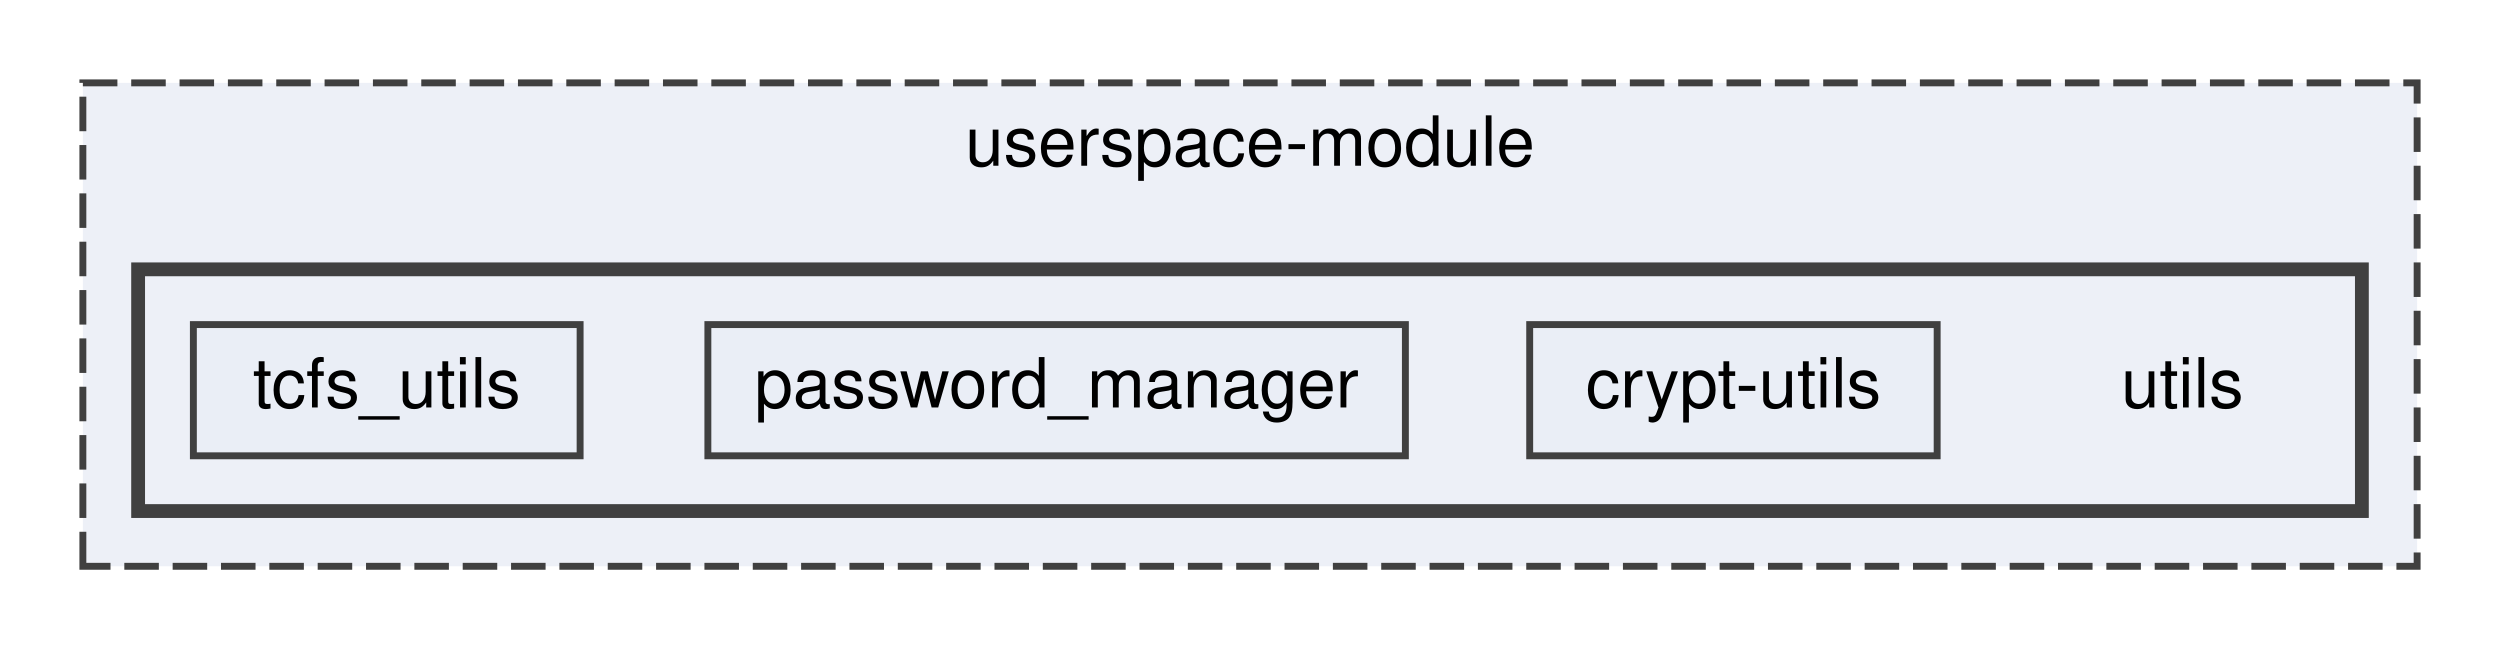
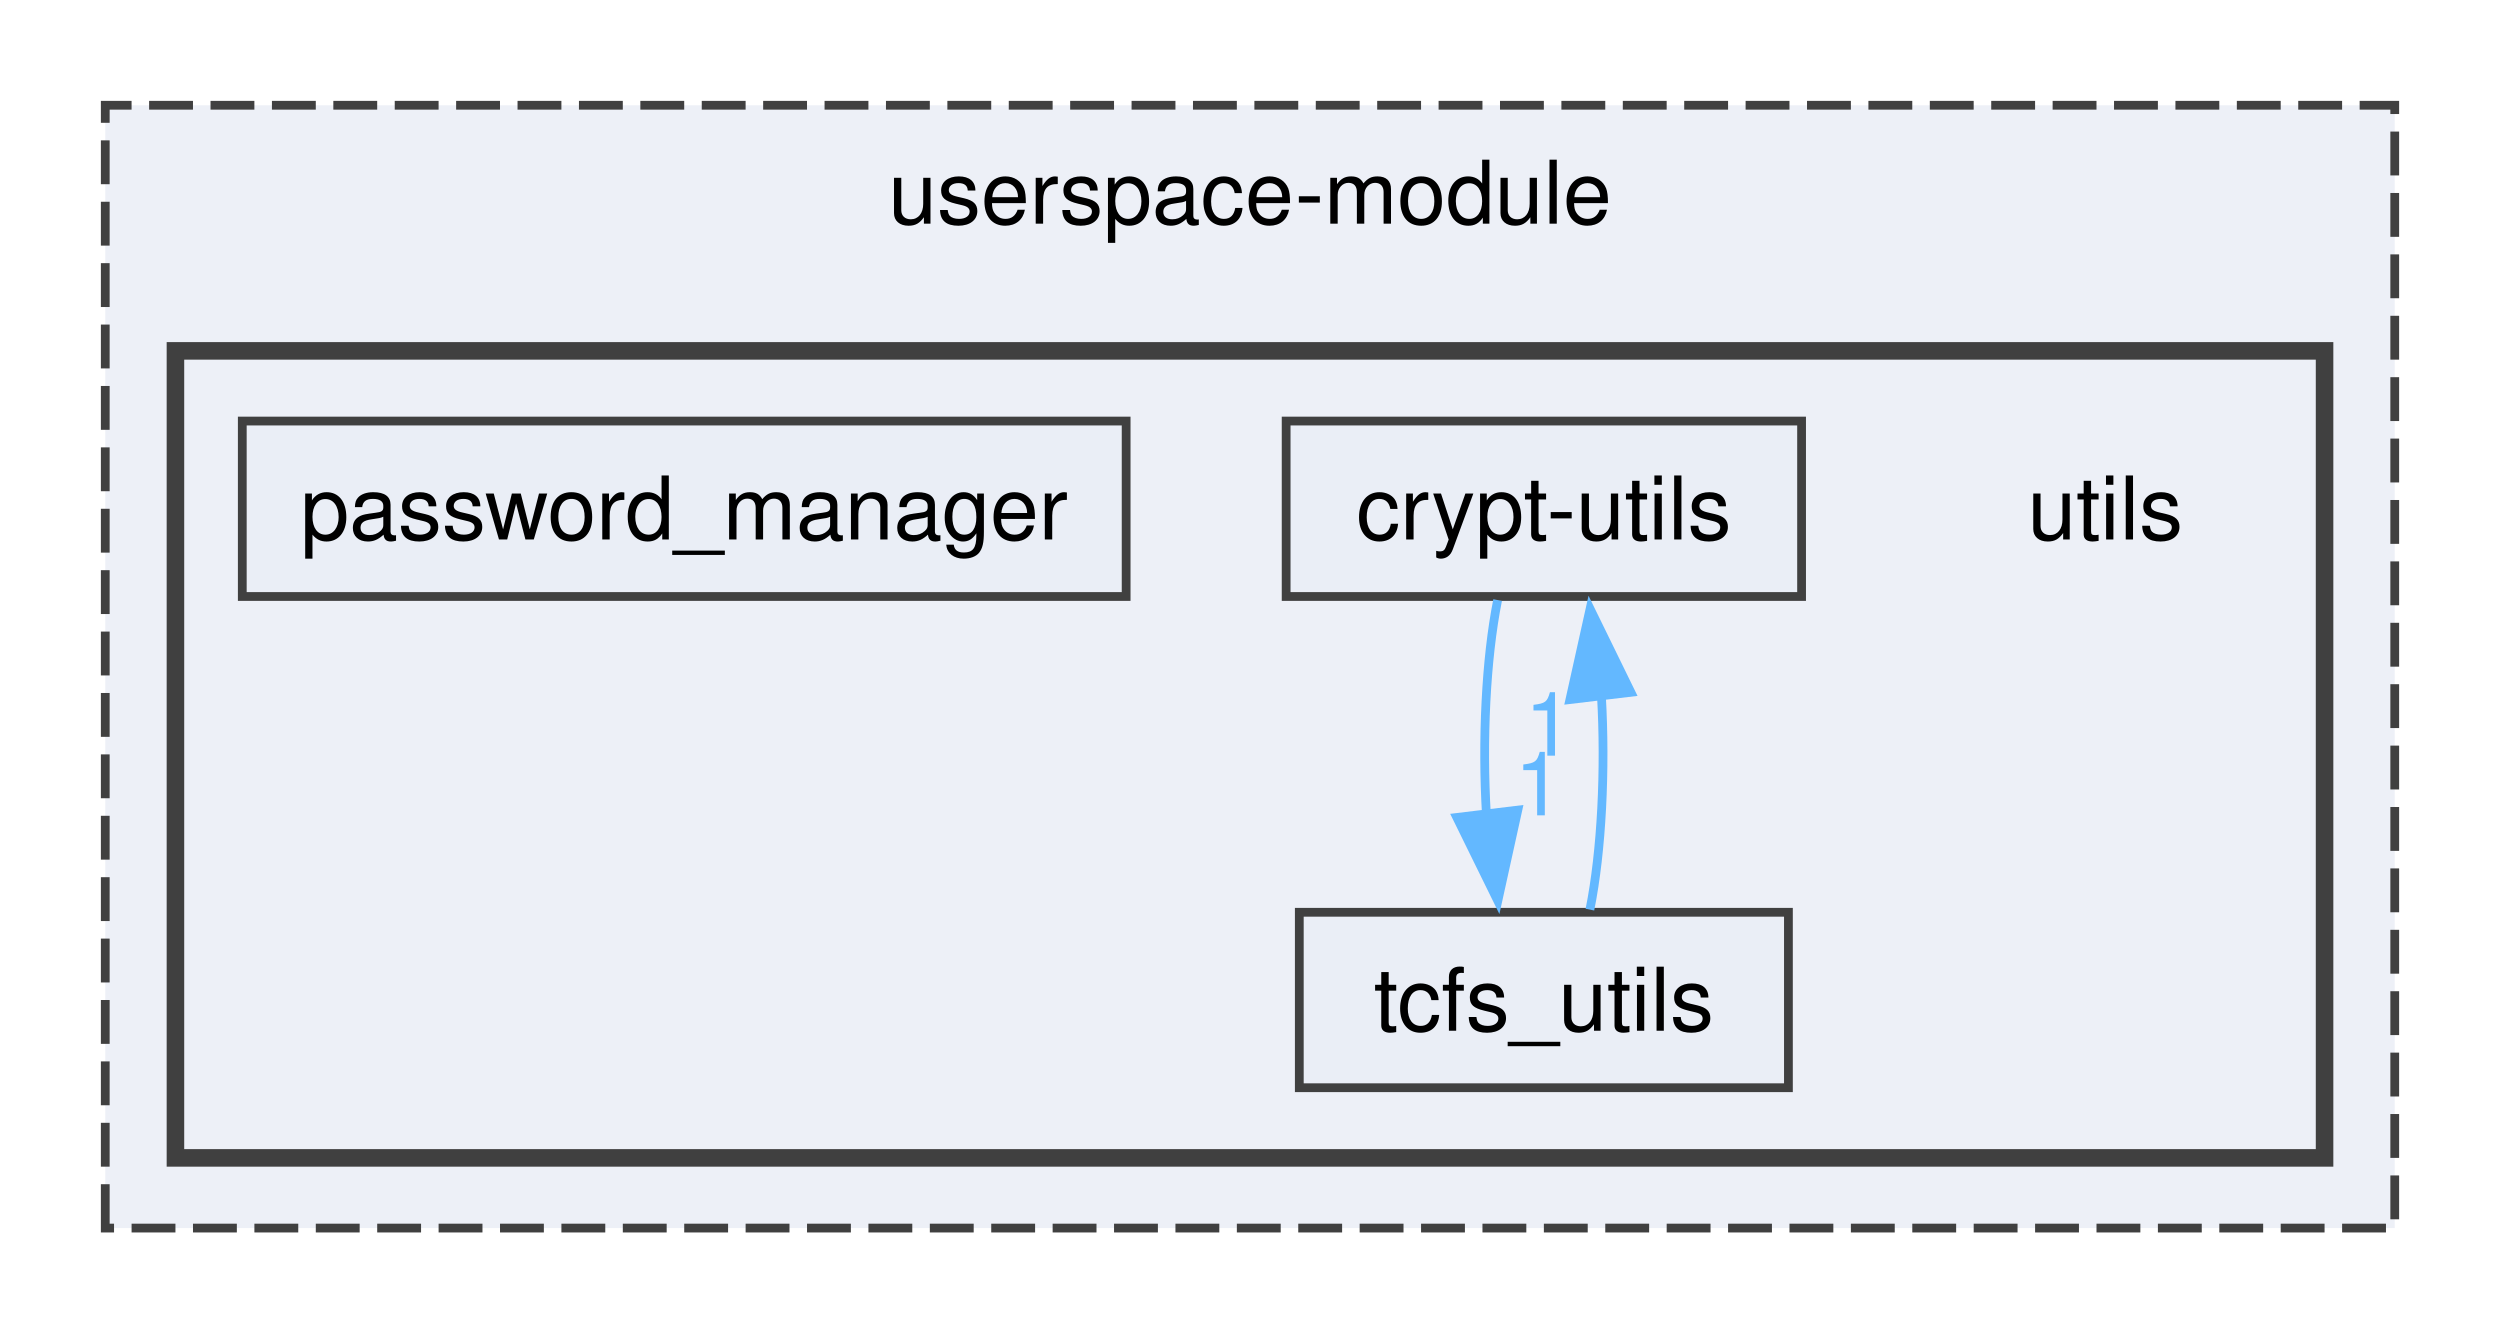
- <svg xmlns="http://www.w3.org/2000/svg" xmlns:xlink="http://www.w3.org/1999/xlink" width="362pt" height="94pt" viewBox="0.00 0.00 362.00 94.00">
-   <g id="graph0" class="graph" transform="scale(1 1) rotate(0) translate(4 90)">
+ <svg xmlns="http://www.w3.org/2000/svg" xmlns:xlink="http://www.w3.org/1999/xlink" width="285pt" height="152pt" viewBox="0.00 0.00 285.00 152.00">
+   <g id="graph0" class="graph" transform="scale(1 1) rotate(0) translate(4 148)">
    <g id="clust1" class="cluster">
      <g id="a_clust1">
        <a xlink:href="dir_1745ed90fefe3af6d7ab131050213829.html" target="_top" xlink:title="userspace-module">
-           <polygon fill="#edf0f7" stroke="#404040" stroke-dasharray="5,2" points="8,-8 8,-78 346,-78 346,-8 8,-8" />
-           <text text-anchor="middle" x="177" y="-66" font-family="Helvetica,sans-Serif" font-size="10.00">userspace-module</text>
+           <polygon fill="#edf0f7" stroke="#404040" stroke-dasharray="5,2" points="8,-8 8,-136 269,-136 269,-8 8,-8" />
+           <text text-anchor="middle" x="138.5" y="-122.5" font-family="Helvetica,sans-Serif" font-size="10.00">userspace-module</text>
        </a>
      </g>
    </g>
    <g id="clust2" class="cluster">
      <g id="a_clust2">
        <a xlink:href="dir_c891d3656b12946829f8f9d8986f4c41.html" target="_top">
-           <polygon fill="#edf0f7" stroke="#404040" stroke-width="2" points="16,-16 16,-51 338,-51 338,-16 16,-16" />
+           <polygon fill="#edf0f7" stroke="#404040" stroke-width="2" points="16,-16 16,-108 261,-108 261,-16 16,-16" />
        </a>
      </g>
    </g>
    <g id="node1" class="node">
-       <text text-anchor="middle" x="312" y="-31" font-family="Helvetica,sans-Serif" font-size="10.00">utils</text>
+       <text text-anchor="middle" x="236" y="-86.5" font-family="Helvetica,sans-Serif" font-size="10.00">utils</text>
    </g>
    <g id="node2" class="node">
      <g id="a_node2">
        <a xlink:href="dir_264e18e2f09578f9dd15f7a7044abb57.html" target="_top" xlink:title="crypt-utils">
-           <polygon fill="#eaeef6" stroke="#404040" points="276.5,-43 217.5,-43 217.5,-24 276.5,-24 276.5,-43" />
-           <text text-anchor="middle" x="247" y="-31" font-family="Helvetica,sans-Serif" font-size="10.00">crypt-utils</text>
+           <polygon fill="#eaeef6" stroke="#404040" points="201.38,-100 142.62,-100 142.62,-80 201.38,-80 201.38,-100" />
+           <text text-anchor="middle" x="172" y="-86.5" font-family="Helvetica,sans-Serif" font-size="10.00">crypt-utils</text>
+         </a>
+       </g>
+     </g>
+     <g id="node4" class="node">
+       <g id="a_node4">
+         <a xlink:href="dir_d95211408bd77596fd6790cd8f43ad0b.html" target="_top" xlink:title="tcfs_utils">
+           <polygon fill="#eaeef6" stroke="#404040" points="199.88,-44 144.12,-44 144.12,-24 199.88,-24 199.88,-44" />
+           <text text-anchor="middle" x="172" y="-30.5" font-family="Helvetica,sans-Serif" font-size="10.00">tcfs_utils</text>
+         </a>
+       </g>
+     </g>
+     <g id="edge1" class="edge">
+       <g id="a_edge1">
+         <a xlink:href="dir_000002_000009.html" target="_top">
+           <path fill="none" stroke="#63b8ff" d="M166.73,-79.59C165.38,-72.86 164.96,-63.53 165.45,-55.15" />
+           <polygon fill="#63b8ff" stroke="#63b8ff" points="169.03,-55.65 166.75,-45.3 162.08,-54.81 169.03,-55.65" />
+         </a>
+       </g>
+       <g id="a_edge1-headlabel">
+         <a xlink:href="dir_000002_000009.html" target="_top" xlink:title="1">
+           <text text-anchor="middle" x="171.42" y="-55.05" font-family="Helvetica,sans-Serif" font-size="10.00" fill="#63b8ff">1</text>
        </a>
      </g>
    </g>
    <g id="node3" class="node">
      <g id="a_node3">
        <a xlink:href="dir_b81a58de3bb52b393027480da145ec9d.html" target="_top" xlink:title="password_manager">
-           <polygon fill="#eaeef6" stroke="#404040" points="199.5,-43 98.5,-43 98.5,-24 199.5,-24 199.5,-43" />
-           <text text-anchor="middle" x="149" y="-31" font-family="Helvetica,sans-Serif" font-size="10.00">password_manager</text>
+           <polygon fill="#eaeef6" stroke="#404040" points="124.38,-100 23.62,-100 23.62,-80 124.38,-80 124.38,-100" />
+           <text text-anchor="middle" x="74" y="-86.5" font-family="Helvetica,sans-Serif" font-size="10.00">password_manager</text>
        </a>
      </g>
    </g>
-     <g id="node4" class="node">
-       <g id="a_node4">
-         <a xlink:href="dir_d95211408bd77596fd6790cd8f43ad0b.html" target="_top" xlink:title="tcfs_utils">
-           <polygon fill="#eaeef6" stroke="#404040" points="80,-43 24,-43 24,-24 80,-24 80,-43" />
-           <text text-anchor="middle" x="52" y="-31" font-family="Helvetica,sans-Serif" font-size="10.00">tcfs_utils</text>
+     <g id="edge2" class="edge">
+       <g id="a_edge2">
+         <a xlink:href="dir_000009_000002.html" target="_top">
+           <path fill="none" stroke="#63b8ff" d="M177.25,-44.3C178.6,-51.01 179.04,-60.32 178.56,-68.71" />
+           <polygon fill="#63b8ff" stroke="#63b8ff" points="174.97,-68.25 177.27,-78.59 181.92,-69.08 174.97,-68.25" />
+         </a>
+       </g>
+       <g id="a_edge2-headlabel">
+         <a xlink:href="dir_000009_000002.html" target="_top" xlink:title="1">
+           <text text-anchor="middle" x="172.58" y="-61.85" font-family="Helvetica,sans-Serif" font-size="10.00" fill="#63b8ff">1</text>
        </a>
      </g>
    </g>
  </g>
</svg>
